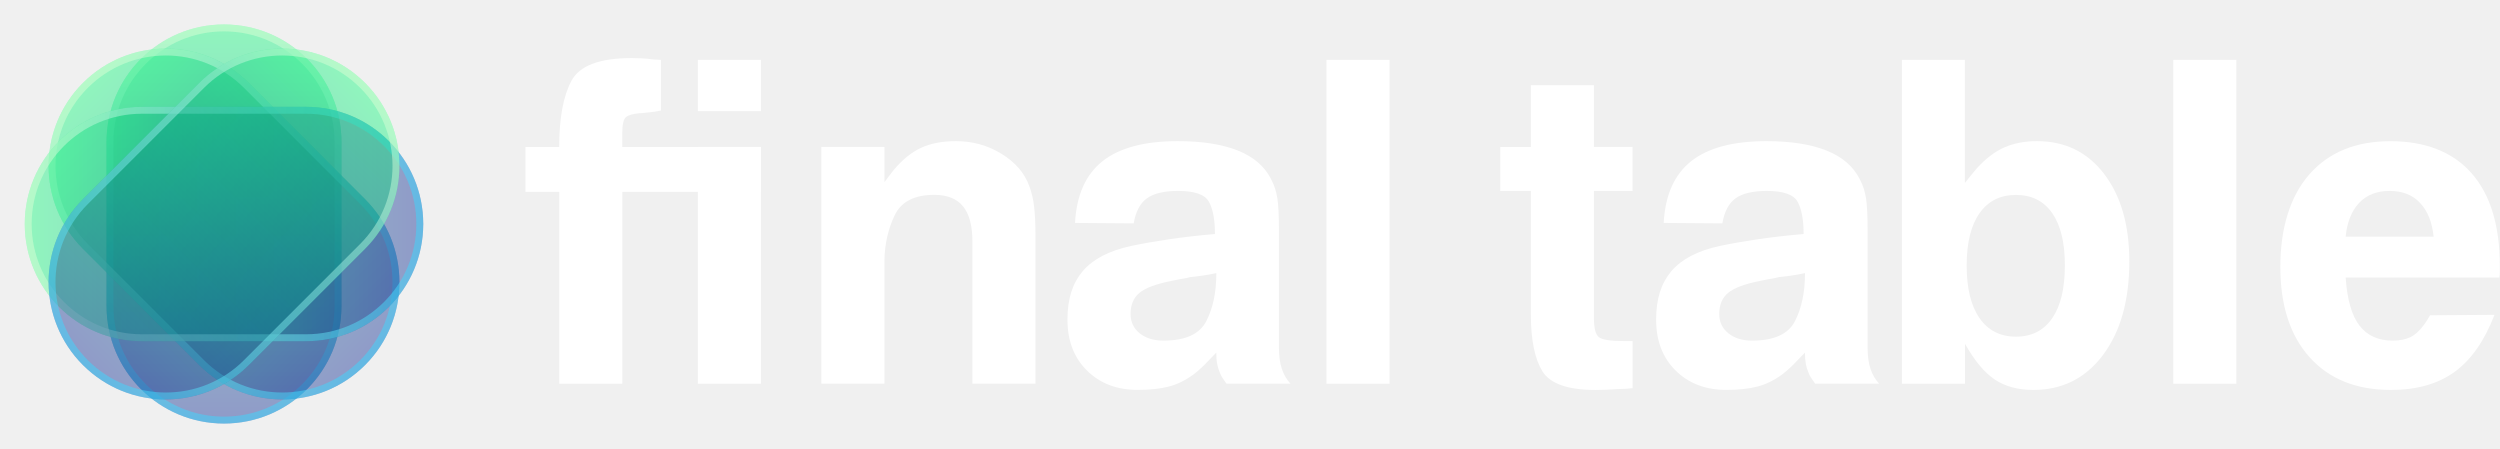
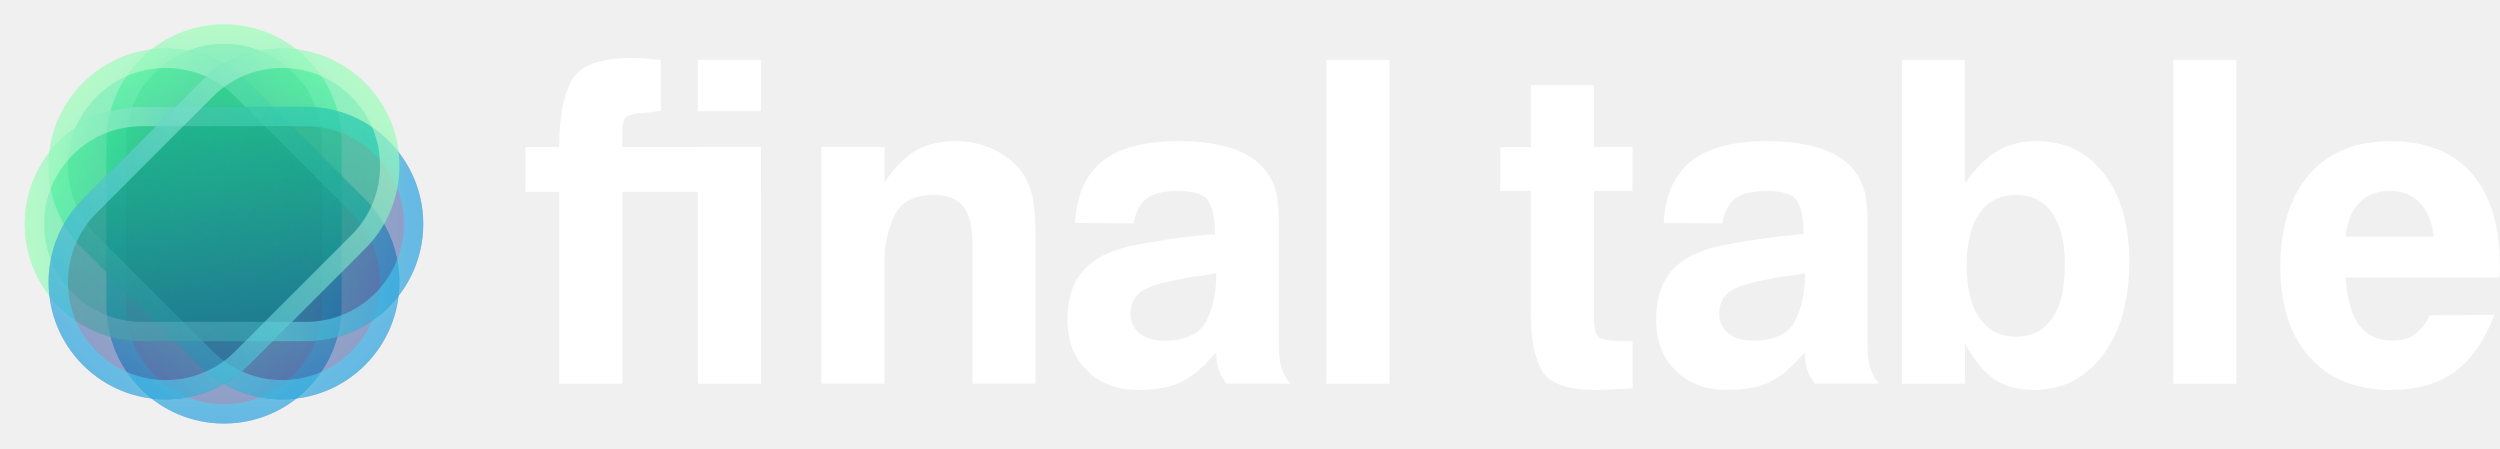
<svg xmlns="http://www.w3.org/2000/svg" width="1808" height="324" viewBox="0 0 1808 324" fill="none">
  <path d="M77.044 102.655C77.044 55.735 115.08 17.699 162 17.699C208.92 17.699 246.956 55.735 246.956 102.655L246.956 221.344C246.956 268.264 208.92 306.3 162 306.3C115.08 306.3 77.044 268.264 77.044 221.344L77.044 102.655Z" fill="url(#paint0_linear_164_2419)" fill-opacity="0.4" />
-   <path d="M162 20.198C207.54 20.198 244.458 57.115 244.458 102.655L244.458 221.345C244.458 266.885 207.54 303.802 162 303.802C116.46 303.802 79.543 266.884 79.543 221.345L79.543 102.655C79.543 57.115 116.46 20.198 162 20.198Z" stroke="url(#paint1_linear_164_2419)" stroke-opacity="0.5" stroke-width="4.997" />
+   <path d="M162 24.699C205.054 24.699 239.956 59.601 239.956 102.655L239.956 221.345C239.956 264.399 205.054 299.301 162 299.301C118.946 299.301 84.044 264.398 84.044 221.345L84.044 102.655C84.044 59.601 118.946 24.699 162 24.699Z" stroke="url(#paint1_linear_164_2419)" stroke-opacity="0.5" stroke-width="14" />
  <path d="M59.985 179.956C26.856 146.827 26.856 93.114 59.985 59.985C93.114 26.856 146.827 26.856 179.956 59.985L264.015 144.044C297.144 177.173 297.143 230.885 264.014 264.014C230.885 297.143 177.173 297.143 144.044 264.014L59.985 179.956Z" fill="url(#paint2_linear_164_2419)" fill-opacity="0.4" />
-   <path d="M61.752 61.752C93.906 29.599 146.036 29.599 178.189 61.752L262.248 145.811C294.401 177.964 294.401 230.094 262.248 262.248C230.094 294.401 177.964 294.401 145.811 262.248L61.752 178.189C29.599 146.036 29.599 93.906 61.752 61.752Z" stroke="url(#paint3_linear_164_2419)" stroke-opacity="0.5" stroke-width="4.997" />
-   <path d="M102.655 246.749C55.85 246.749 17.907 208.806 17.907 162.001C17.907 115.196 55.85 77.253 102.655 77.253L221.344 77.253C268.149 77.253 306.092 115.196 306.092 162.001C306.092 208.806 268.149 246.749 221.344 246.749L102.655 246.749Z" fill="url(#paint4_linear_164_2419)" fill-opacity="0.4" />
-   <path d="M20.406 162.001C20.406 116.576 57.23 79.752 102.655 79.752L221.344 79.752C266.769 79.752 303.594 116.576 303.594 162.001C303.594 207.426 266.769 244.25 221.344 244.25L102.655 244.25C57.23 244.25 20.406 207.426 20.406 162.001Z" stroke="url(#paint5_linear_164_2419)" stroke-opacity="0.5" stroke-width="4.997" />
-   <path d="M144.044 59.987C177.173 26.858 230.886 26.858 264.015 59.987C297.144 93.116 297.144 146.829 264.015 179.958L179.956 264.016C146.827 297.145 93.115 297.145 59.986 264.016C26.857 230.887 26.857 177.175 59.986 144.046L144.044 59.987Z" fill="url(#paint6_linear_164_2419)" fill-opacity="0.4" />
-   <path d="M262.248 61.754C294.401 93.907 294.401 146.038 262.248 178.191L178.189 262.249C146.036 294.402 93.906 294.403 61.752 262.249C29.599 230.096 29.599 177.966 61.752 145.813L145.811 61.754C177.964 29.601 230.094 29.601 262.248 61.754Z" stroke="url(#paint7_linear_164_2419)" stroke-opacity="0.5" stroke-width="4.997" />
+   <path d="M64.935 64.935C95.33 34.54 144.611 34.54 175.006 64.935L259.065 148.994C289.46 179.389 289.46 228.67 259.065 259.065C228.67 289.46 179.389 289.46 148.994 259.065L64.935 175.006C34.54 144.611 34.54 95.331 64.935 64.935Z" stroke="url(#paint3_linear_164_2419)" stroke-opacity="0.5" stroke-width="14" />
+   <path d="M102.656 246.747C55.851 246.747 17.908 208.804 17.908 161.999C17.908 115.194 55.851 77.251 102.656 77.251L221.345 77.251C268.15 77.251 306.093 115.194 306.093 161.999C306.093 208.804 268.15 246.747 221.345 246.747L102.656 246.747Z" fill="url(#paint4_linear_164_2419)" fill-opacity="0.4" />
+   <path d="M24.908 161.999C24.908 119.06 59.717 84.251 102.656 84.251L221.345 84.251C264.284 84.251 299.093 119.06 299.093 161.999C299.093 204.938 264.284 239.747 221.345 239.747L102.656 239.747C59.717 239.747 24.908 204.938 24.908 161.999Z" stroke="url(#paint5_linear_164_2419)" stroke-opacity="0.5" stroke-width="14" />
+   <path d="M144.044 59.985C177.173 26.856 230.886 26.856 264.015 59.985C297.144 93.114 297.144 146.827 264.015 179.956L179.956 264.015C146.827 297.144 93.115 297.143 59.986 264.014C26.857 230.885 26.857 177.173 59.986 144.044L144.044 59.985Z" fill="url(#paint6_linear_164_2419)" fill-opacity="0.4" />
+   <path d="M259.065 64.935C289.46 95.33 289.46 144.611 259.065 175.006L175.006 259.065C144.611 289.46 95.33 289.46 64.935 259.065C34.54 228.67 34.54 179.389 64.935 148.994L148.994 64.935C179.389 34.54 228.67 34.54 259.065 64.935Z" stroke="url(#paint7_linear_164_2419)" stroke-opacity="0.5" stroke-width="14" />
  <g clip-path="url(#clip0_164_2419)">
-     <path d="M404.413 106.261C404.413 85.376 407.368 69.455 413.249 58.468C419.13 47.48 433.646 42.001 456.797 42.001C458.948 42.001 461.358 42.058 464.026 42.173C466.694 42.288 469.419 42.546 472.23 42.976C473.292 42.976 474.325 43.034 475.271 43.148C476.247 43.263 477.136 43.321 477.997 43.321V79.926C474.984 80.586 472.259 81.016 469.792 81.217C467.325 81.446 465.231 81.647 463.538 81.877H462.563C457.628 82.307 454.301 83.282 452.608 84.774C450.887 86.266 450.026 90.139 450.026 96.335V106.29H550.261V138.735H450.055V277.526H404.442V138.735H380V106.29H404.413V106.261Z" fill="white" />
-     <path d="M550.293 106.263V277.527H504.68V106.263H550.293Z" fill="white" />
-     <path d="M639.622 106.263V131.651C640.683 130.36 641.774 128.983 642.835 127.463C643.896 125.971 644.987 124.565 646.048 123.274C652.474 115.557 659.158 110.107 666.129 106.894C673.1 103.681 681.506 102.074 691.346 102.074C703.337 102.074 714.324 105.115 724.279 111.226C734.234 117.336 740.918 125.082 744.36 134.52C746.081 139.024 747.258 144.044 747.889 149.609C748.52 155.175 748.864 162.347 748.864 171.125V277.47H703.251V174.654C703.251 163.293 701.013 154.831 696.509 149.265C692.005 143.7 685.034 140.917 675.625 140.917C661.281 140.917 651.728 145.851 647.023 155.691C642.319 165.56 639.851 176.375 639.622 188.137V277.47H594.009V106.263H639.622Z" fill="white" />
-     <path d="M797.377 116.533C809.598 106.894 827.699 102.074 851.682 102.074C869.239 102.074 883.698 104.312 895.058 108.816C906.418 113.32 914.451 120.176 919.155 129.385C919.155 129.614 919.27 129.815 919.471 130.016C921.623 134.09 923.057 138.593 923.803 143.499C924.549 148.433 924.922 155.72 924.922 165.359V251.135C924.922 257.36 925.61 262.552 927.016 266.712C928.393 270.9 930.487 274.486 933.27 277.47H886.997C885.935 275.978 884.96 274.572 884.099 273.281C883.239 271.991 882.607 270.7 882.177 269.437C881.317 267.515 880.685 265.421 880.255 263.183C879.825 260.946 879.624 258.192 879.624 254.979C876.612 258.192 873.772 261.147 871.104 263.815C868.436 266.483 865.797 268.806 863.243 270.728C857.448 275.003 851.453 277.958 845.256 279.564C839.031 281.171 831.544 281.974 822.765 281.974C807.762 281.974 795.569 277.326 786.131 268.003C776.693 258.68 771.988 246.43 771.988 231.226C771.988 216.021 775.689 204.718 783.062 196.055C790.463 187.391 802.081 181.338 817.917 177.895C826.064 176.174 835.158 174.568 845.228 173.076C855.297 171.584 866.428 170.293 878.649 169.232C878.649 158.962 877.214 151.187 874.317 145.937C871.419 140.688 863.989 138.077 851.998 138.077C841.929 138.077 834.441 139.856 829.507 143.384C824.573 146.913 821.36 152.966 819.868 161.543L777.468 161.228C778.529 141.089 785.185 126.2 797.377 116.561V116.533ZM879.624 197.518C875.55 198.378 871.964 199.009 868.866 199.44C865.768 199.87 863.014 200.186 860.661 200.415C859.17 200.845 857.764 201.161 856.473 201.391C855.182 201.591 853.891 201.821 852.629 202.022C851.568 202.251 850.535 202.452 849.588 202.653C848.613 202.882 847.609 203.083 846.547 203.284C835.847 205.435 828.331 208.276 824.056 211.804C819.782 215.333 817.63 220.439 817.63 227.066C817.63 232.861 819.839 237.508 824.228 241.037C828.618 244.565 834.355 246.344 841.412 246.344C857.248 246.344 867.604 241.639 872.423 232.201C877.243 222.791 879.653 211.316 879.653 197.833V197.518H879.624Z" fill="white" />
-     <path d="M1004.93 43.292V277.526H959.314V43.292H1004.93Z" fill="white" />
-     <path d="M1107.12 106.261V61.595H1152.73V106.261H1180.67V138.076H1152.73V229.962C1152.73 237.449 1153.96 242.125 1156.43 243.933C1158.9 245.74 1164.95 246.658 1174.59 246.658H1180.7V280.71C1178.98 280.911 1177.26 281.083 1175.56 281.198C1173.84 281.313 1172.04 281.37 1170.11 281.37C1167.33 281.571 1164.55 281.743 1161.77 281.858C1158.98 281.972 1156.4 282.03 1154.05 282.03C1133.91 282.03 1121.06 277.526 1115.49 268.547C1109.93 259.539 1107.14 245.941 1107.14 227.753V138.104H1084.97V106.29H1107.14L1107.12 106.261Z" fill="white" />
-     <path d="M1223.09 116.533C1235.32 106.894 1253.42 102.074 1277.4 102.074C1294.96 102.074 1309.42 104.312 1320.78 108.816C1332.14 113.32 1340.17 120.176 1344.87 129.385C1344.87 129.614 1344.99 129.815 1345.19 130.016C1347.34 134.09 1348.77 138.593 1349.52 143.499C1350.27 148.433 1350.64 155.72 1350.64 165.359V251.135C1350.64 257.36 1351.33 262.552 1352.73 266.712C1354.11 270.9 1356.2 274.486 1358.99 277.47H1312.71C1311.65 275.978 1310.68 274.572 1309.82 273.281C1308.96 271.991 1308.33 270.7 1307.89 269.437C1307.03 267.515 1306.4 265.421 1305.97 263.183C1305.54 260.946 1305.34 258.192 1305.34 254.979C1302.33 258.192 1299.49 261.147 1296.82 263.815C1294.15 266.483 1291.51 268.806 1288.96 270.728C1283.17 275.003 1277.17 277.958 1270.97 279.564C1264.75 281.171 1257.26 281.974 1248.48 281.974C1233.48 281.974 1221.29 277.326 1211.85 268.003C1202.41 258.68 1197.71 246.43 1197.71 231.226C1197.71 216.021 1201.41 204.718 1208.78 196.055C1216.18 187.391 1227.8 181.338 1243.63 177.895C1251.78 176.174 1260.88 174.568 1270.95 173.076C1281.01 171.584 1292.15 170.293 1304.37 169.232C1304.37 158.962 1302.93 151.187 1300.03 145.937C1297.14 140.688 1289.71 138.077 1277.72 138.077C1267.65 138.077 1260.16 139.856 1255.22 143.384C1250.29 146.913 1247.08 152.966 1245.59 161.543L1203.19 161.228C1204.25 141.089 1210.9 126.2 1223.09 116.561V116.533ZM1305.34 197.518C1301.27 198.378 1297.68 199.009 1294.58 199.44C1291.49 199.87 1288.73 200.186 1286.38 200.415C1284.89 200.845 1283.48 201.161 1282.19 201.391C1280.9 201.591 1279.61 201.821 1278.35 202.022C1277.29 202.251 1276.25 202.452 1275.31 202.653C1274.33 202.882 1273.33 203.083 1272.26 203.284C1261.56 205.435 1254.05 208.276 1249.77 211.804C1245.5 215.333 1243.35 220.439 1243.35 227.066C1243.35 232.861 1245.56 237.508 1249.95 241.037C1254.34 244.565 1260.07 246.344 1267.13 246.344C1282.97 246.344 1293.32 241.639 1298.14 232.201C1302.96 222.791 1305.37 211.316 1305.37 197.833V197.518H1305.34Z" fill="white" />
-     <path d="M1421.01 43.292V132.281C1422.51 130.359 1424 128.494 1425.52 126.658C1427.01 124.851 1428.42 123.187 1429.71 121.666C1436.13 114.609 1442.76 109.56 1449.62 106.577C1456.47 103.593 1464.27 102.073 1473.08 102.073C1493.42 102.073 1509.66 109.991 1521.76 125.855C1533.87 141.719 1539.92 162.804 1539.92 189.139C1539.92 217.196 1533.61 239.687 1520.96 256.613C1508.31 273.538 1491.5 282.001 1470.53 282.001C1459.4 282.001 1450.07 279.477 1442.59 274.456C1435.1 269.436 1427.9 260.801 1421.07 248.58V277.497H1375.46V43.292H1421.07H1421.01ZM1493.31 191.721C1493.31 175.456 1490.27 162.919 1484.16 154.141C1478.04 145.362 1469.32 140.973 1457.96 140.973C1446.6 140.973 1437.82 145.362 1431.63 154.141C1425.4 162.919 1422.3 175.57 1422.3 192.066C1422.3 208.561 1425.4 221.241 1431.63 230.134C1437.82 239.027 1446.63 243.474 1457.96 243.474C1469.29 243.474 1478.04 239.027 1484.16 230.134C1490.27 221.241 1493.31 208.561 1493.31 192.066V191.75V191.721Z" fill="white" />
-     <path d="M1617.32 43.292V277.526H1571.71V43.292H1617.32Z" fill="white" />
-     <path d="M1706.34 235.414C1711.91 242.7 1719.94 246.344 1730.44 246.344C1735.37 246.344 1739.53 245.54 1742.97 243.934C1746.39 242.327 1749.6 239.487 1752.61 235.414C1753.47 234.352 1754.28 233.205 1755.02 232.028C1755.77 230.852 1756.57 229.504 1757.43 228.012L1804.02 227.697C1796.74 246.544 1787.1 260.314 1775.1 268.978C1763.11 277.642 1747.79 282.002 1729.15 282.002C1704.07 282.002 1684.48 274.142 1670.34 258.392C1656.19 242.643 1649.14 220.84 1649.14 193.013C1649.14 165.186 1656.14 141.978 1670.19 126.028C1684.22 110.078 1703.76 102.103 1728.83 102.103C1753.9 102.103 1773.87 109.848 1787.47 125.311C1801.07 140.802 1807.87 163.15 1807.87 192.411V197.058C1807.87 198.034 1807.75 199.239 1807.55 200.73H1696.39C1697.45 216.595 1700.78 228.156 1706.34 235.442V235.414ZM1759.99 171.153C1758.92 160.654 1755.65 152.507 1750.18 146.74C1744.72 140.945 1737.38 138.077 1728.17 138.077C1718.96 138.077 1711.62 140.945 1706.17 146.683C1700.72 152.42 1697.45 160.568 1696.36 171.182H1759.99V171.153Z" fill="white" />
-     <path d="M550.293 43.292H504.68V80.356H550.293V43.292Z" fill="white" />
+     <path d="M404.413 106.26C404.413 85.376 407.368 69.454 413.249 58.467C419.13 47.479 433.646 42 456.797 42C458.948 42 461.358 42.057 464.026 42.172C466.694 42.287 469.419 42.545 472.23 42.975C473.292 42.975 474.325 43.033 475.271 43.148C476.247 43.262 477.136 43.32 477.997 43.32V79.925C474.984 80.585 472.259 81.015 469.792 81.216C467.325 81.445 465.231 81.646 463.538 81.876H462.563C457.628 82.306 454.301 83.281 452.608 84.773C450.887 86.265 450.026 90.138 450.026 96.334V106.289H550.261V138.734H450.055V277.525H404.442V138.734H380V106.289H404.413V106.26Z" fill="white" />
+     <path d="M550.293 106.262V277.526H504.68V106.262H550.293Z" fill="white" />
+     <path d="M639.622 106.262V131.65C640.683 130.359 641.774 128.982 642.835 127.462C643.896 125.97 644.987 124.564 646.048 123.273C652.474 115.556 659.158 110.106 666.129 106.893C673.1 103.68 681.506 102.073 691.346 102.073C703.337 102.073 714.324 105.114 724.279 111.225C734.234 117.335 740.918 125.081 744.36 134.519C746.081 139.023 747.258 144.043 747.889 149.608C748.52 155.174 748.864 162.346 748.864 171.124V277.469H703.251V174.653C703.251 163.292 701.013 154.83 696.509 149.264C692.005 143.699 685.034 140.916 675.625 140.916C661.281 140.916 651.728 145.85 647.023 155.69C642.319 165.559 639.851 176.374 639.622 188.136V277.469H594.009V106.262H639.622Z" fill="white" />
+     <path d="M797.377 116.532C809.598 106.893 827.699 102.073 851.682 102.073C869.239 102.073 883.698 104.311 895.058 108.815C906.418 113.319 914.451 120.175 919.155 129.384C919.155 129.613 919.27 129.814 919.471 130.015C921.623 134.089 923.057 138.592 923.803 143.498C924.549 148.432 924.922 155.719 924.922 165.358V251.134C924.922 257.359 925.61 262.551 927.016 266.711C928.393 270.899 930.487 274.485 933.27 277.469H886.997C885.935 275.977 884.96 274.571 884.099 273.281C883.239 271.99 882.607 270.699 882.177 269.436C881.317 267.514 880.685 265.42 880.255 263.182C879.825 260.945 879.624 258.191 879.624 254.978C876.612 258.191 873.772 261.146 871.104 263.814C868.436 266.482 865.797 268.805 863.243 270.727C857.448 275.002 851.453 277.957 845.256 279.563C839.031 281.17 831.544 281.973 822.765 281.973C807.762 281.973 795.569 277.325 786.131 268.002C776.693 258.679 771.988 246.429 771.988 231.225C771.988 216.02 775.689 204.717 783.062 196.054C790.463 187.39 802.081 181.337 817.917 177.894C826.064 176.173 835.158 174.567 845.228 173.075C855.297 171.583 866.428 170.292 878.649 169.231C878.649 158.961 877.214 151.186 874.317 145.936C871.419 140.687 863.989 138.076 851.998 138.076C841.929 138.076 834.441 139.855 829.507 143.383C824.573 146.912 821.36 152.965 819.868 161.543L777.468 161.227C778.529 141.088 785.185 126.199 797.377 116.56V116.532ZM879.624 197.517C875.55 198.377 871.964 199.008 868.866 199.439C865.768 199.869 863.014 200.185 860.661 200.414C859.17 200.844 857.764 201.16 856.473 201.39C855.182 201.59 853.891 201.82 852.629 202.021C851.568 202.25 850.535 202.451 849.588 202.652C848.613 202.881 847.609 203.082 846.547 203.283C835.847 205.434 828.331 208.275 824.056 211.803C819.782 215.332 817.63 220.438 817.63 227.065C817.63 232.86 819.839 237.507 824.228 241.036C828.618 244.564 834.355 246.343 841.412 246.343C857.248 246.343 867.604 241.638 872.423 232.2C877.243 222.79 879.653 211.315 879.653 197.832V197.517H879.624Z" fill="white" />
+     <path d="M1004.93 43.291V277.525H959.314V43.291H1004.93Z" fill="white" />
+     <path d="M1107.12 106.26V61.594H1152.73V106.26H1180.67V138.075H1152.73V229.961C1152.73 237.448 1153.96 242.124 1156.43 243.932C1158.9 245.739 1164.95 246.657 1174.59 246.657H1180.7V280.709C1178.98 280.91 1177.26 281.082 1175.56 281.197C1173.84 281.312 1172.04 281.369 1170.11 281.369C1167.33 281.57 1164.55 281.742 1161.77 281.857C1158.98 281.971 1156.4 282.029 1154.05 282.029C1133.91 282.029 1121.06 277.525 1115.49 268.546C1109.93 259.538 1107.14 245.94 1107.14 227.752V138.103H1084.97V106.289H1107.14L1107.12 106.26Z" fill="white" />
+     <path d="M1223.09 116.532C1235.32 106.893 1253.42 102.073 1277.4 102.073C1294.96 102.073 1309.42 104.311 1320.78 108.815C1332.14 113.319 1340.17 120.175 1344.87 129.384C1344.87 129.613 1344.99 129.814 1345.19 130.015C1347.34 134.089 1348.77 138.592 1349.52 143.498C1350.27 148.432 1350.64 155.719 1350.64 165.358V251.134C1350.64 257.359 1351.33 262.551 1352.73 266.711C1354.11 270.899 1356.2 274.485 1358.99 277.469H1312.71C1311.65 275.977 1310.68 274.571 1309.82 273.281C1308.96 271.99 1308.33 270.699 1307.89 269.436C1307.03 267.514 1306.4 265.42 1305.97 263.182C1305.54 260.945 1305.34 258.191 1305.34 254.978C1302.33 258.191 1299.49 261.146 1296.82 263.814C1294.15 266.482 1291.51 268.805 1288.96 270.727C1283.17 275.002 1277.17 277.957 1270.97 279.563C1264.75 281.17 1257.26 281.973 1248.48 281.973C1233.48 281.973 1221.29 277.325 1211.85 268.002C1202.41 258.679 1197.71 246.429 1197.71 231.225C1197.71 216.02 1201.41 204.717 1208.78 196.054C1216.18 187.39 1227.8 181.337 1243.63 177.894C1251.78 176.173 1260.88 174.567 1270.95 173.075C1281.01 171.583 1292.15 170.292 1304.37 169.231C1304.37 158.961 1302.93 151.186 1300.03 145.936C1297.14 140.687 1289.71 138.076 1277.72 138.076C1267.65 138.076 1260.16 139.855 1255.22 143.383C1250.29 146.912 1247.08 152.965 1245.59 161.543L1203.19 161.227C1204.25 141.088 1210.9 126.199 1223.09 116.56V116.532ZM1305.34 197.517C1301.27 198.377 1297.68 199.008 1294.58 199.439C1291.49 199.869 1288.73 200.185 1286.38 200.414C1284.89 200.844 1283.48 201.16 1282.19 201.39C1280.9 201.59 1279.61 201.82 1278.35 202.021C1277.29 202.25 1276.25 202.451 1275.31 202.652C1274.33 202.881 1273.33 203.082 1272.26 203.283C1261.56 205.434 1254.05 208.275 1249.77 211.803C1245.5 215.332 1243.35 220.438 1243.35 227.065C1243.35 232.86 1245.56 237.507 1249.95 241.036C1254.34 244.564 1260.07 246.343 1267.13 246.343C1282.97 246.343 1293.32 241.638 1298.14 232.2C1302.96 222.79 1305.37 211.315 1305.37 197.832V197.517H1305.34Z" fill="white" />
+     <path d="M1421.01 43.291V132.28C1422.51 130.358 1424 128.493 1425.52 126.657C1427.01 124.85 1428.42 123.186 1429.71 121.665C1436.13 114.608 1442.76 109.559 1449.62 106.576C1456.47 103.592 1464.27 102.072 1473.08 102.072C1493.42 102.072 1509.66 109.99 1521.76 125.854C1533.87 141.718 1539.92 162.803 1539.92 189.138C1539.92 217.195 1533.61 239.686 1520.96 256.612C1508.31 273.537 1491.5 282 1470.53 282C1459.4 282 1450.07 279.476 1442.59 274.455C1435.1 269.435 1427.9 260.8 1421.07 248.579V277.496H1375.46V43.291H1421.07H1421.01ZM1493.31 191.72C1493.31 175.455 1490.27 162.918 1484.16 154.14C1478.04 145.361 1469.32 140.972 1457.96 140.972C1446.6 140.972 1437.82 145.361 1431.63 154.14C1425.4 162.918 1422.3 175.569 1422.3 192.065C1422.3 208.56 1425.4 221.24 1431.63 230.133C1437.82 239.026 1446.63 243.473 1457.96 243.473C1469.29 243.473 1478.04 239.026 1484.16 230.133C1490.27 221.24 1493.31 208.56 1493.31 192.065V191.749V191.72Z" fill="white" />
+     <path d="M1617.32 43.291V277.525H1571.71V43.291H1617.32Z" fill="white" />
+     <path d="M1706.34 235.413C1711.91 242.699 1719.94 246.343 1730.44 246.343C1735.37 246.343 1739.53 245.539 1742.97 243.933C1746.39 242.326 1749.6 239.486 1752.61 235.413C1753.47 234.351 1754.28 233.204 1755.02 232.027C1755.77 230.851 1756.57 229.503 1757.43 228.011L1804.02 227.696C1796.74 246.543 1787.1 260.313 1775.1 268.977C1763.11 277.641 1747.79 282.001 1729.15 282.001C1704.07 282.001 1684.48 274.141 1670.34 258.391C1656.19 242.642 1649.14 220.839 1649.14 193.012C1649.14 165.185 1656.14 141.977 1670.19 126.027C1684.22 110.077 1703.76 102.102 1728.83 102.102C1753.9 102.102 1773.87 109.847 1787.47 125.31C1801.07 140.801 1807.87 163.149 1807.87 192.41V197.057C1807.87 198.033 1807.75 199.238 1807.55 200.729H1696.39C1697.45 216.594 1700.78 228.155 1706.34 235.441V235.413ZM1759.99 171.152C1758.92 160.653 1755.65 152.506 1750.18 146.739C1744.72 140.944 1737.38 138.076 1728.17 138.076C1718.96 138.076 1711.62 140.944 1706.17 146.682C1700.72 152.42 1697.45 160.567 1696.36 171.181H1759.99V171.152Z" fill="white" />
+     <path d="M550.293 43.291H504.68V80.355H550.293V43.291Z" fill="white" />
  </g>
  <defs>
    <linearGradient id="paint0_linear_164_2419" x1="162" y1="17.699" x2="162" y2="306.3" gradientUnits="userSpaceOnUse">
      <stop stop-color="#00FF73" />
      <stop offset="1" stop-color="#00188D" />
    </linearGradient>
    <linearGradient id="paint1_linear_164_2419" x1="162" y1="17.699" x2="162" y2="306.3" gradientUnits="userSpaceOnUse">
      <stop stop-color="#DDFFD4" />
      <stop offset="1" stop-color="#38D7FF" />
    </linearGradient>
    <linearGradient id="paint2_linear_164_2419" x1="59.985" y1="59.985" x2="264.014" y2="264.014" gradientUnits="userSpaceOnUse">
      <stop stop-color="#00FF73" />
      <stop offset="1" stop-color="#00188D" />
    </linearGradient>
    <linearGradient id="paint3_linear_164_2419" x1="59.985" y1="59.985" x2="264.014" y2="264.014" gradientUnits="userSpaceOnUse">
      <stop stop-color="#DDFFD4" />
      <stop offset="1" stop-color="#38D7FF" />
    </linearGradient>
-     <linearGradient id="paint4_linear_164_2419" x1="17.907" y1="162.001" x2="306.092" y2="162.001" gradientUnits="userSpaceOnUse">
+     <linearGradient id="paint4_linear_164_2419" x1="17.908" y1="161.999" x2="306.093" y2="161.999" gradientUnits="userSpaceOnUse">
      <stop stop-color="#00FF73" />
      <stop offset="1" stop-color="#00188D" />
    </linearGradient>
-     <linearGradient id="paint5_linear_164_2419" x1="17.907" y1="162.001" x2="306.092" y2="162.001" gradientUnits="userSpaceOnUse">
+     <linearGradient id="paint5_linear_164_2419" x1="17.908" y1="161.999" x2="306.093" y2="161.999" gradientUnits="userSpaceOnUse">
      <stop stop-color="#DDFFD4" />
      <stop offset="1" stop-color="#38D7FF" />
    </linearGradient>
-     <linearGradient id="paint6_linear_164_2419" x1="264.015" y1="59.987" x2="59.986" y2="264.016" gradientUnits="userSpaceOnUse">
+     <linearGradient id="paint6_linear_164_2419" x1="264.015" y1="59.985" x2="59.986" y2="264.014" gradientUnits="userSpaceOnUse">
      <stop stop-color="#00FF73" />
      <stop offset="1" stop-color="#00188D" />
    </linearGradient>
-     <linearGradient id="paint7_linear_164_2419" x1="264.015" y1="59.987" x2="59.986" y2="264.016" gradientUnits="userSpaceOnUse">
+     <linearGradient id="paint7_linear_164_2419" x1="264.015" y1="59.985" x2="59.986" y2="264.014" gradientUnits="userSpaceOnUse">
      <stop stop-color="#DDFFD4" />
      <stop offset="1" stop-color="#38D7FF" />
    </linearGradient>
    <clipPath id="clip0_164_2419">
-       <rect width="1427.87" height="240" fill="white" transform="translate(380 42.001)" />
+       <rect width="1427.87" height="240" fill="white" transform="translate(380 42)" />
    </clipPath>
  </defs>
</svg>
